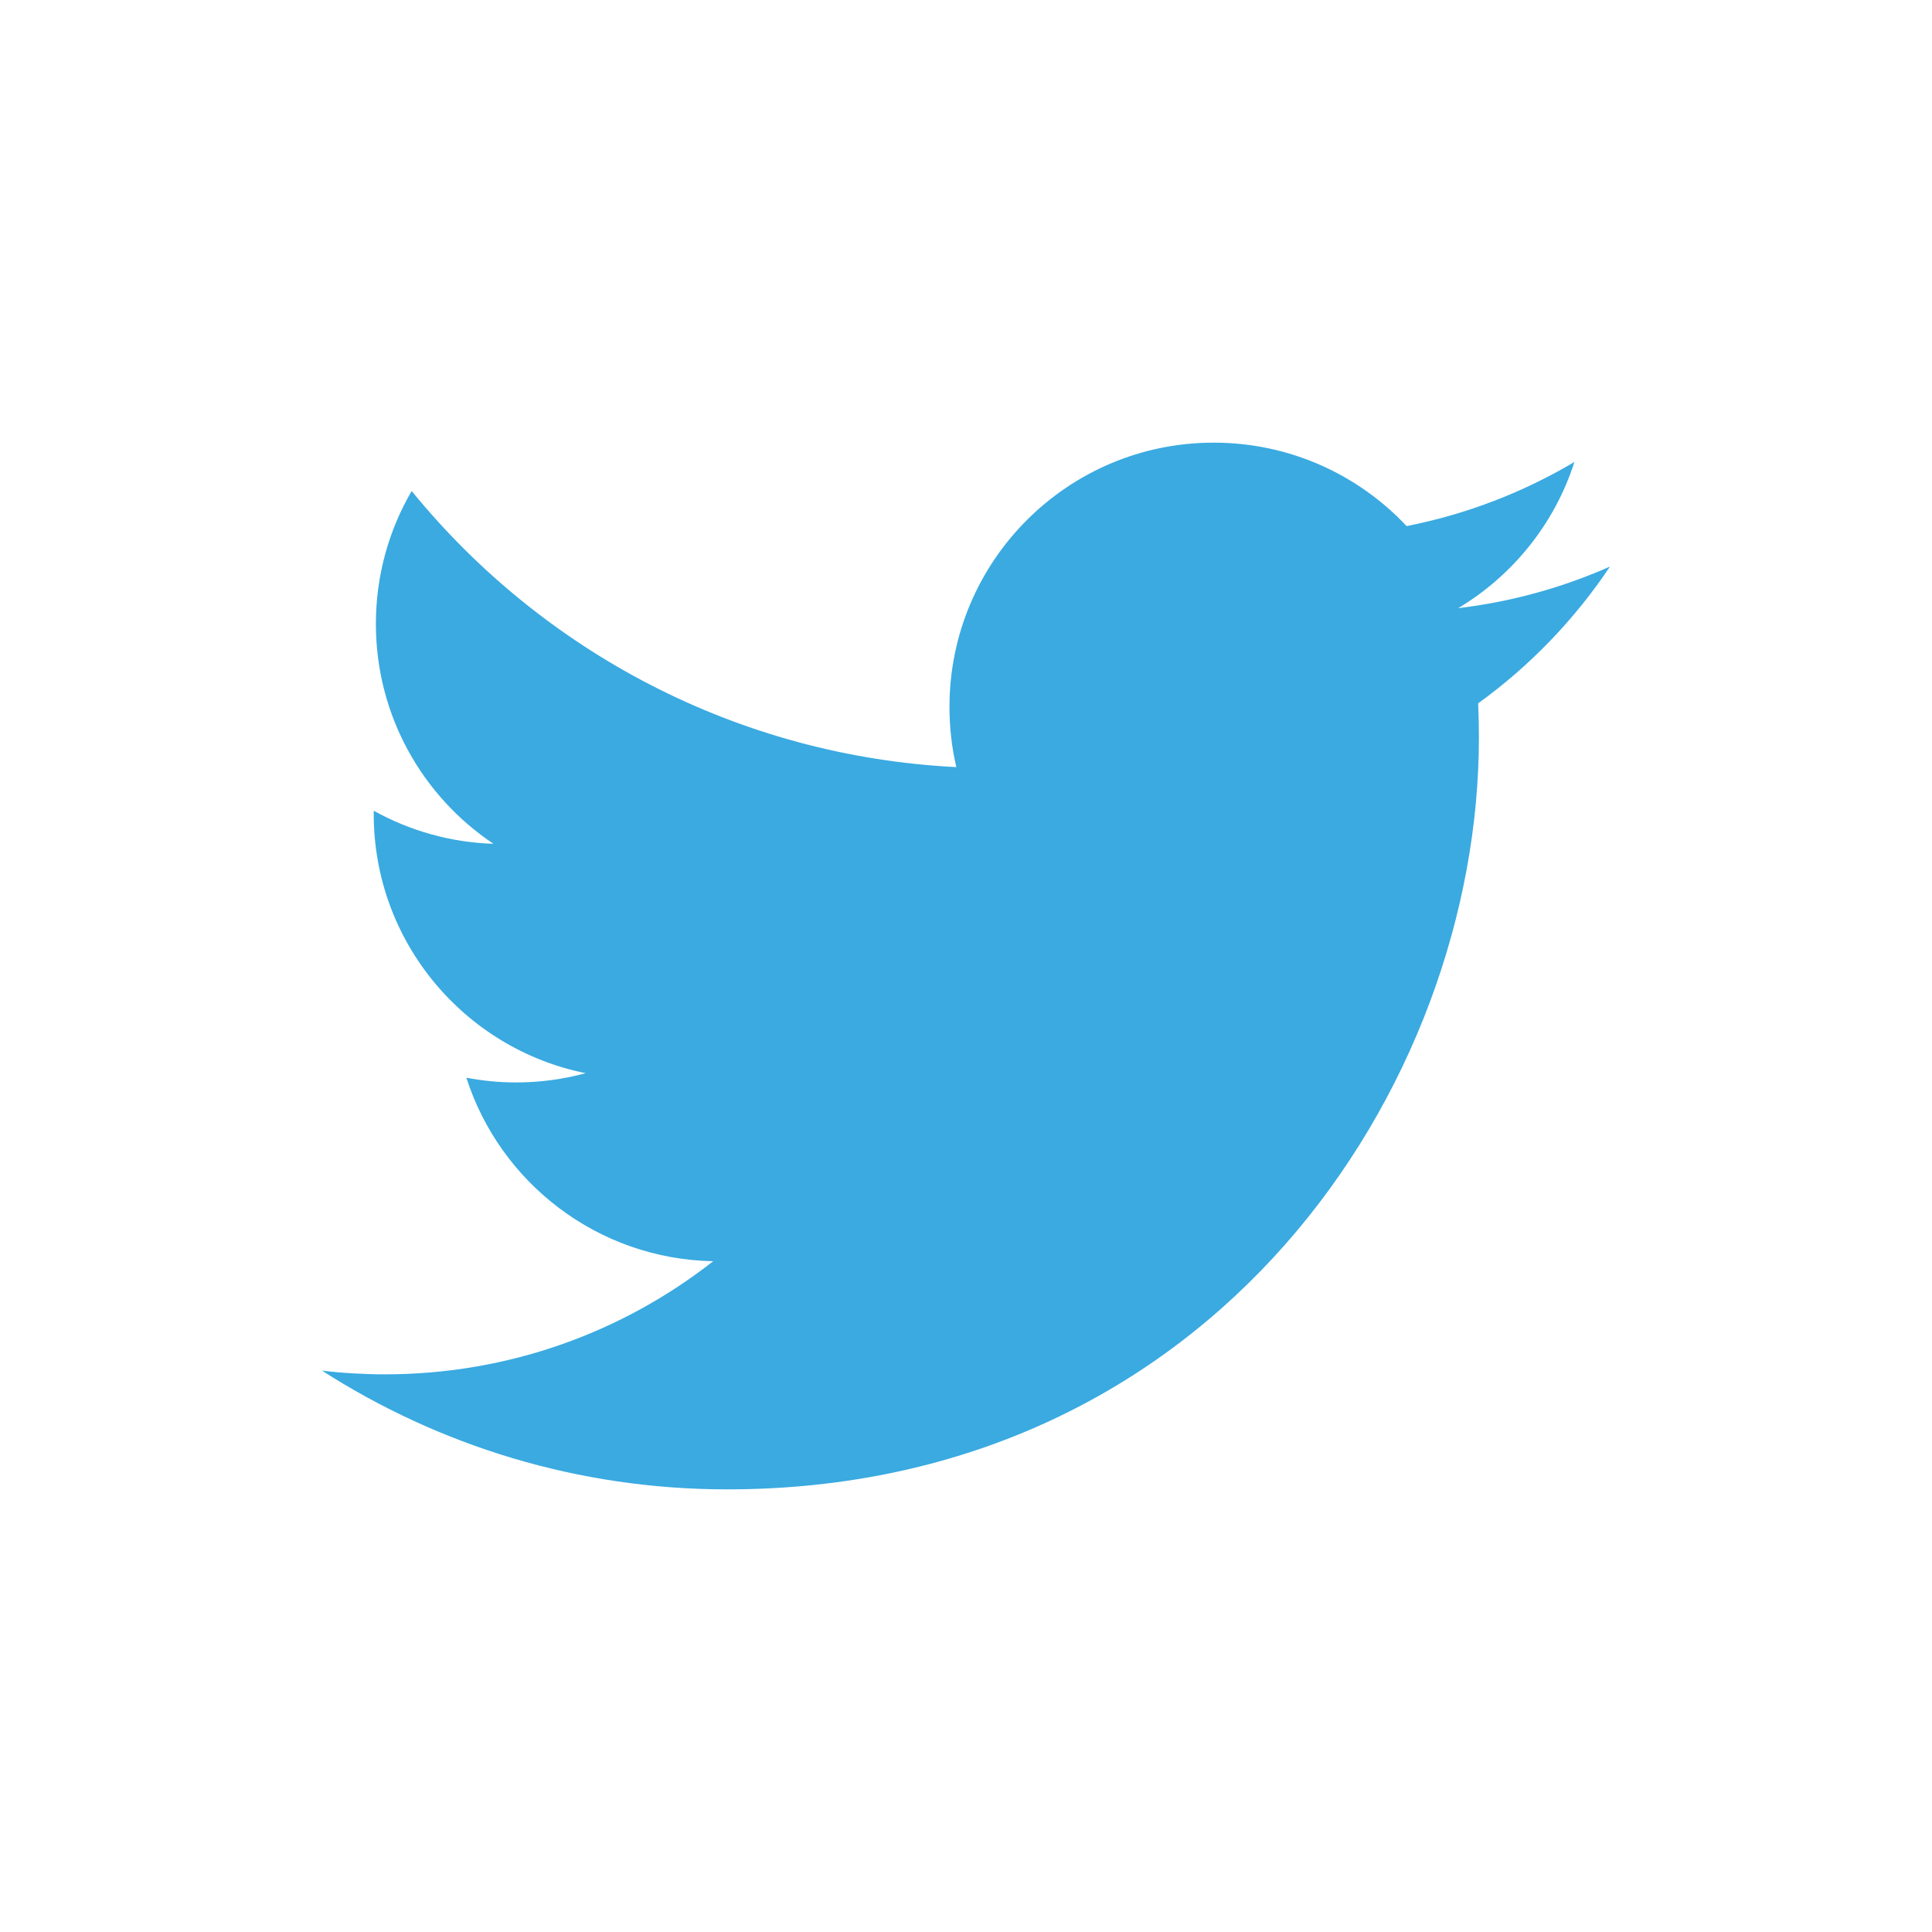
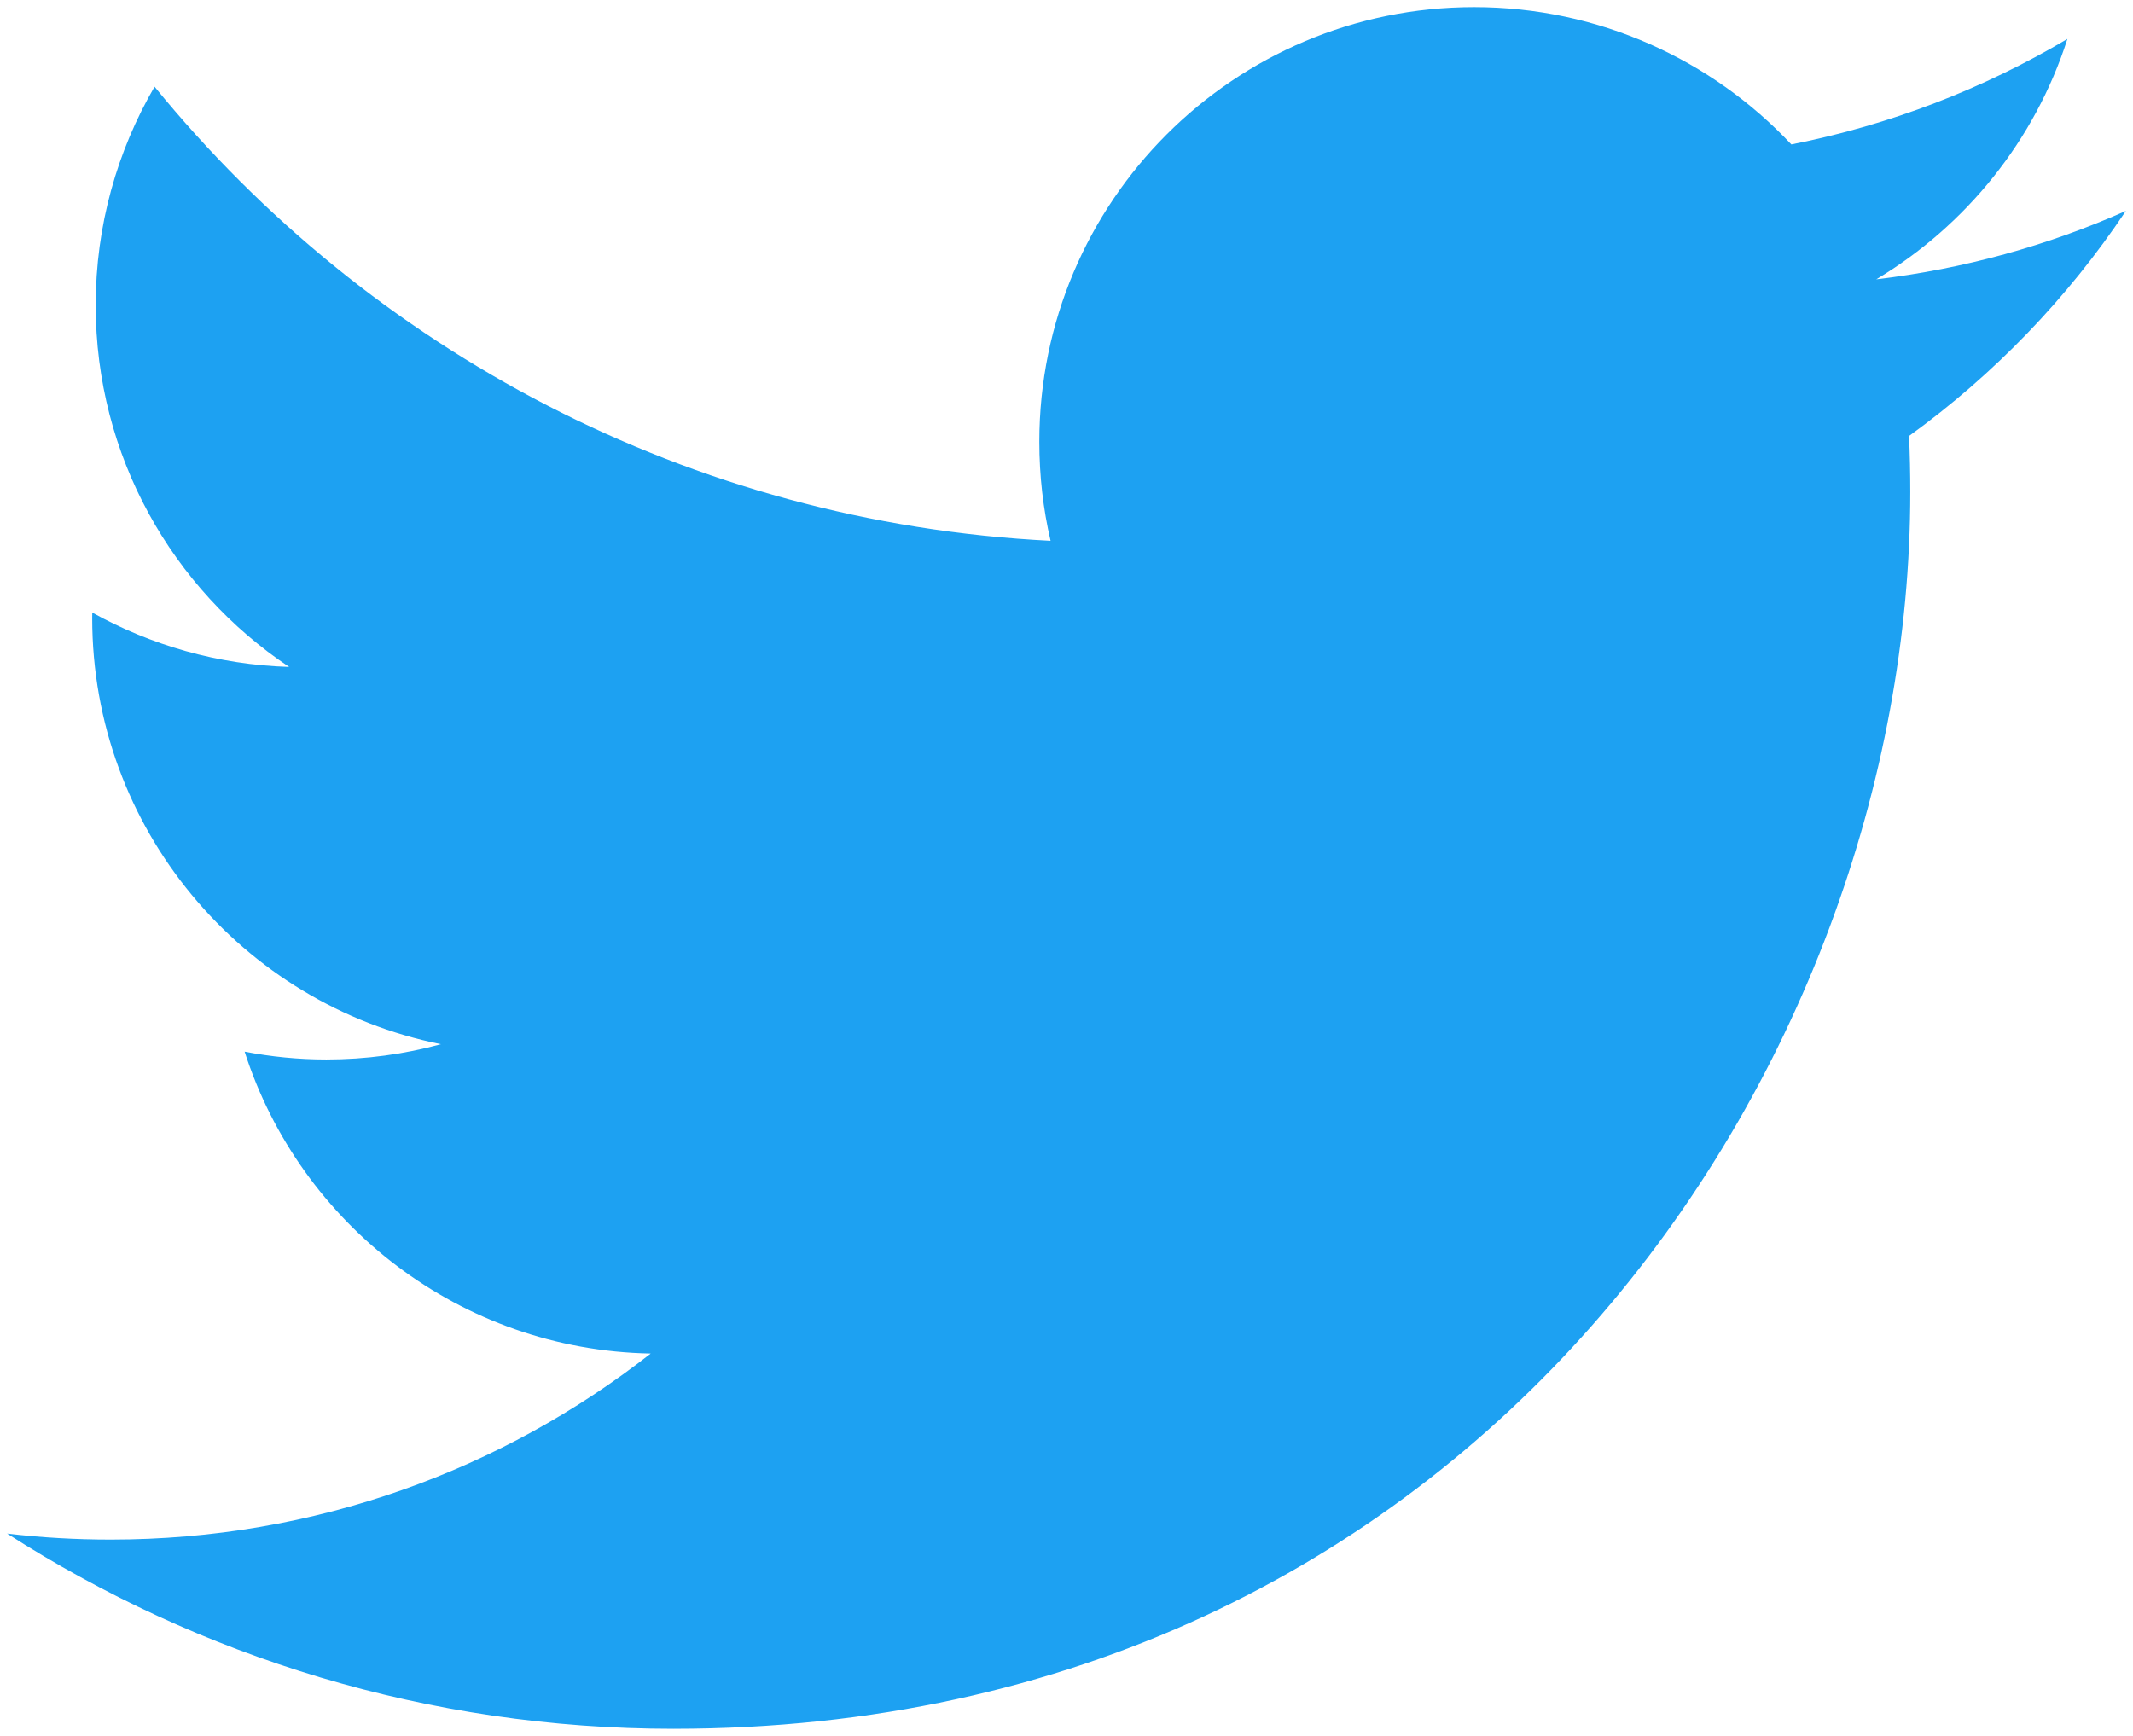
- <svg xmlns="http://www.w3.org/2000/svg" width="300" height="300">
-   <path d="m 250,87.974 c -7.358,3.264 -15.267,5.469 -23.566,6.461 8.471,-5.078 14.978,-13.119 18.041,-22.701 -7.929,4.703 -16.71,8.117 -26.057,9.957 -7.484,-7.975 -18.148,-12.957 -29.95,-12.957 -22.66,0 -41.033,18.371 -41.033,41.031 0,3.216 0.363,6.348 1.062,9.351 -34.102,-1.711 -64.336,-18.047 -84.574,-42.872 -3.532,6.06 -5.556,13.108 -5.556,20.628 0,14.236 7.244,26.795 18.254,34.153 -6.726,-0.213 -13.053,-2.059 -18.585,-5.132 -0.004,0.171 -0.004,0.343 -0.004,0.516 0,19.88 14.144,36.464 32.915,40.234 -3.443,0.938 -7.068,1.439 -10.81,1.439 -2.644,0 -5.214,-0.258 -7.72,-0.736 5.222,16.301 20.375,28.165 38.331,28.495 -14.043,11.006 -31.735,17.565 -50.96,17.565 -3.312,0 -6.578,-0.194 -9.788,-0.574 18.159,11.643 39.727,18.437 62.899,18.437 75.473,0 116.746,-62.524 116.746,-116.747 0,-1.779 -0.04,-3.548 -0.119,-5.309 8.017,-5.784 14.973,-13.011 20.474,-21.239 z" style="fill:#3aaae1" />
+ <svg xmlns="http://www.w3.org/2000/svg" version="1.1" id="svg3626" viewBox="0 0 300 244.187" height="244.187" width="300">
+   <defs id="defs3628" />
+   <g transform="translate(-539.1795,-568.8578)" id="layer1">
+     <path id="path3611" style="fill:#1da1f2;fill-opacity:1;fill-rule:nonzero;stroke:none" d="m 633.898,812.045 c 112.46,0 173.956,-93.168 173.956,-173.956 0,-2.646 -0.054,-5.281 -0.173,-7.903 11.938,-8.63 22.314,-19.4 30.498,-31.66 -10.955,4.869 -22.744,8.147 -35.111,9.626 12.623,-7.569 22.314,-19.543 26.886,-33.817 -11.813,7.003 -24.895,12.093 -38.824,14.841 -11.157,-11.884 -27.041,-19.317 -44.629,-19.317 -33.764,0 -61.144,27.381 -61.144,61.132 0,4.798 0.536,9.465 1.585,13.941 -50.815,-2.557 -95.874,-26.886 -126.025,-63.88 -5.251,9.035 -8.279,19.531 -8.279,30.73 0,21.212 10.794,39.938 27.208,50.893 -10.031,-0.31 -19.454,-3.063 -27.69,-7.647 -0.009,0.257 -0.009,0.507 -0.009,0.781 0,29.61 21.075,54.332 49.051,59.934 -5.138,1.401 -10.543,2.152 -16.122,2.152 -3.934,0 -7.766,-0.387 -11.491,-1.103 7.784,24.293 30.355,41.971 57.115,42.465 -20.926,16.402 -47.287,26.171 -75.937,26.171 -4.929,0 -9.798,-0.28 -14.584,-0.846 27.059,17.344 59.189,27.464 93.722,27.464" />
+   </g>
</svg>
